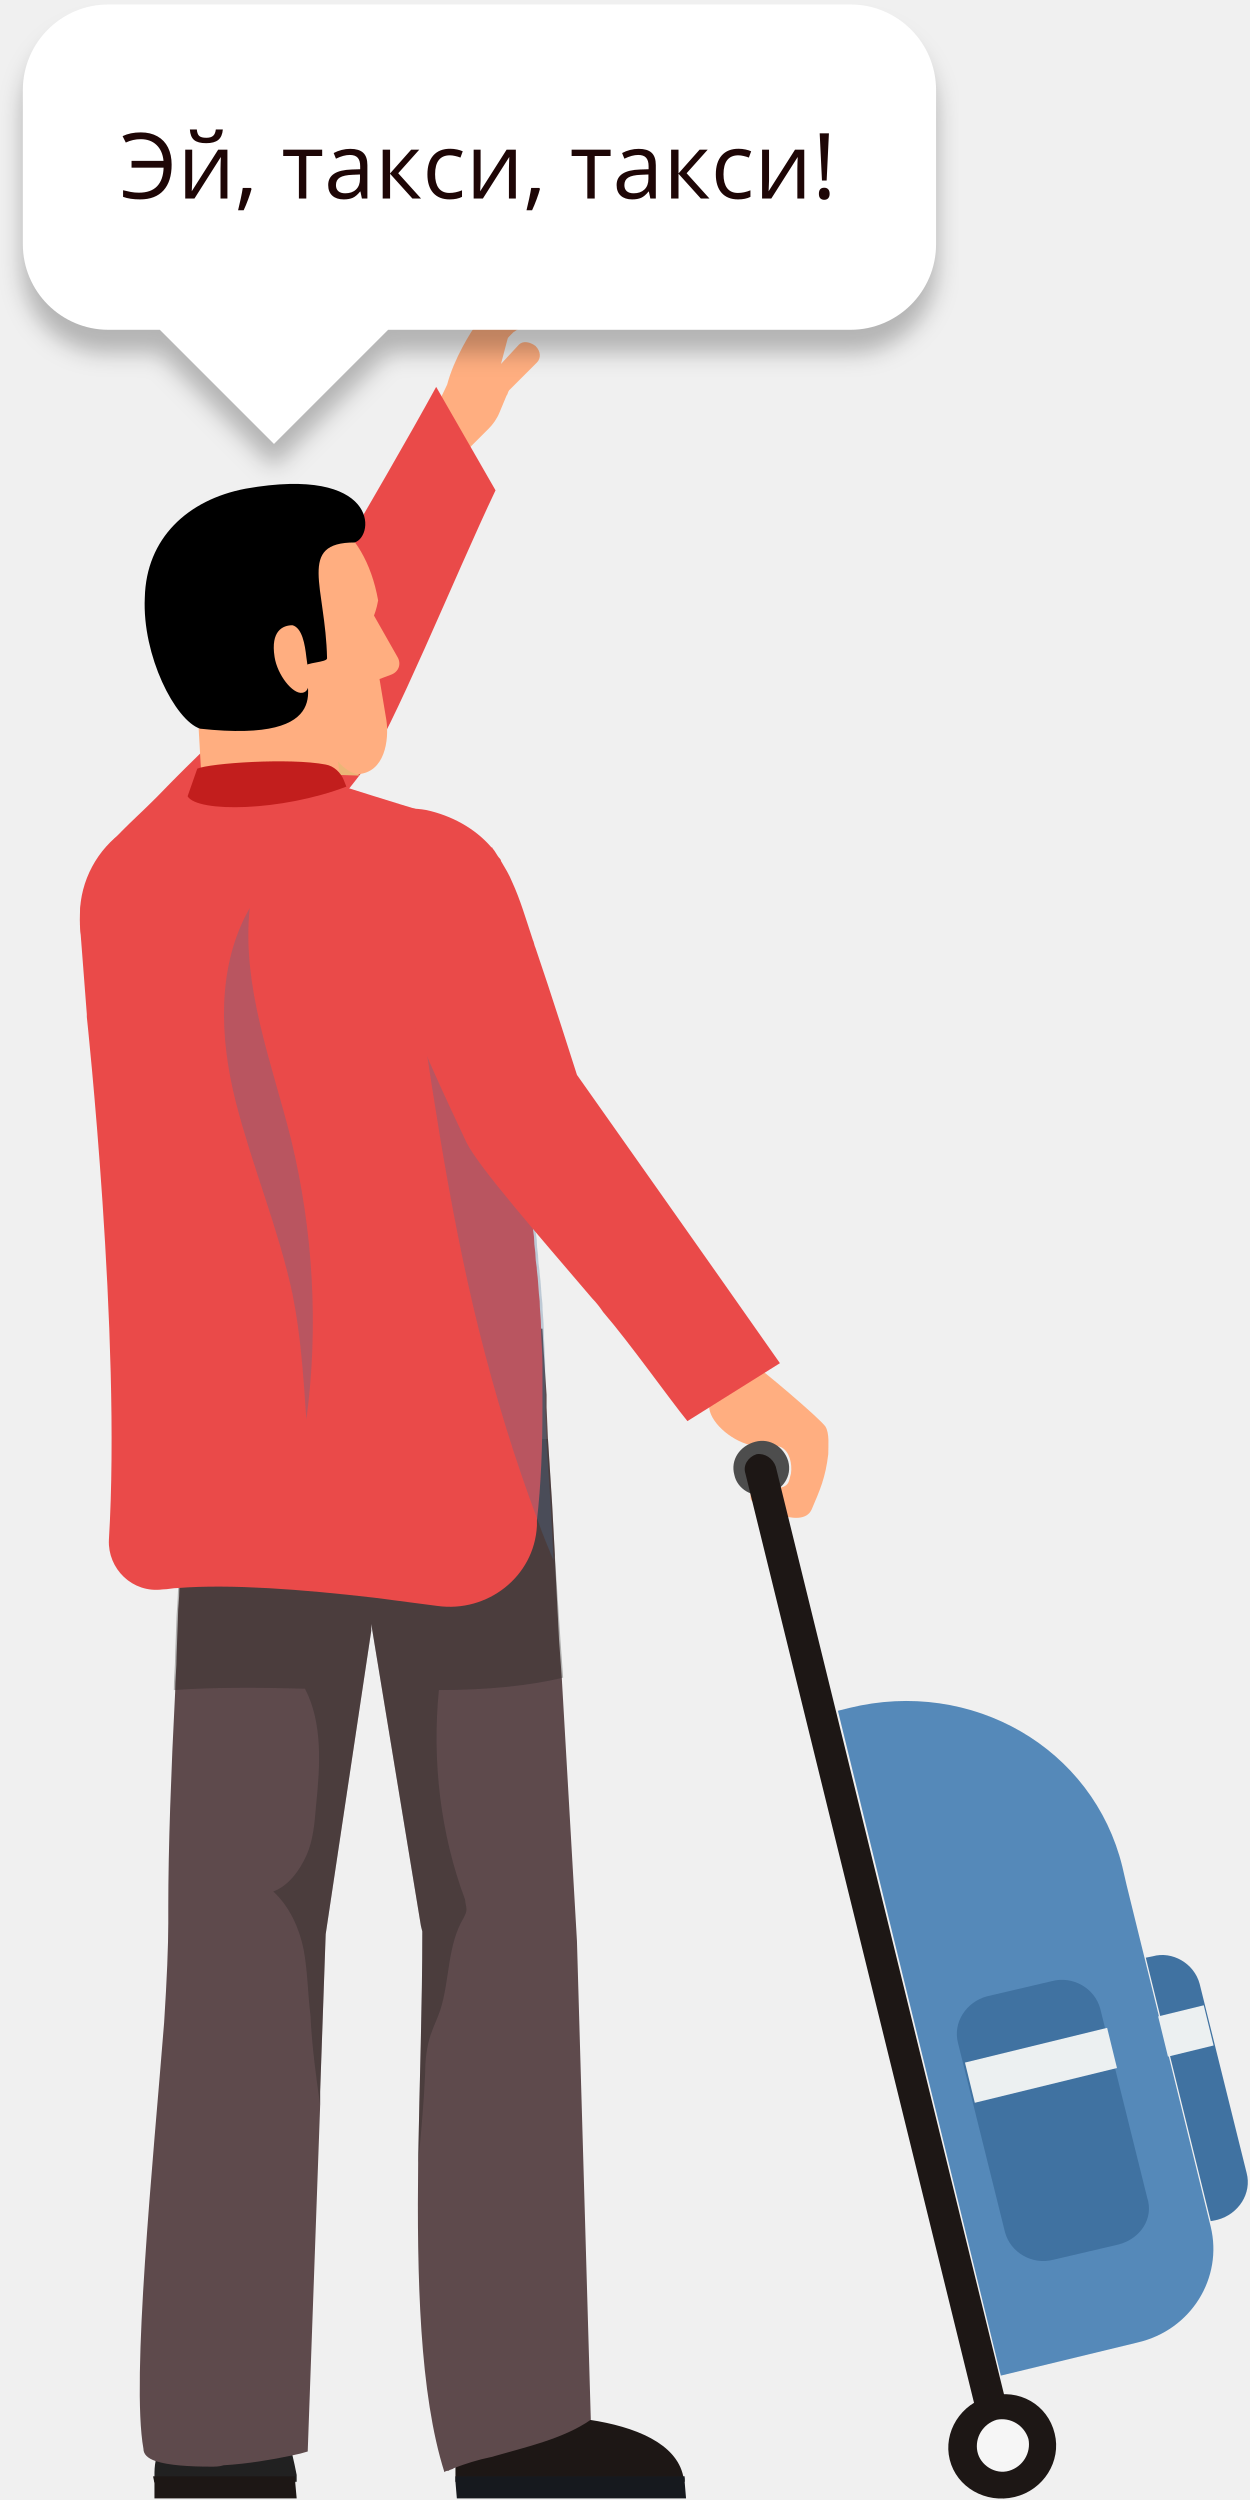
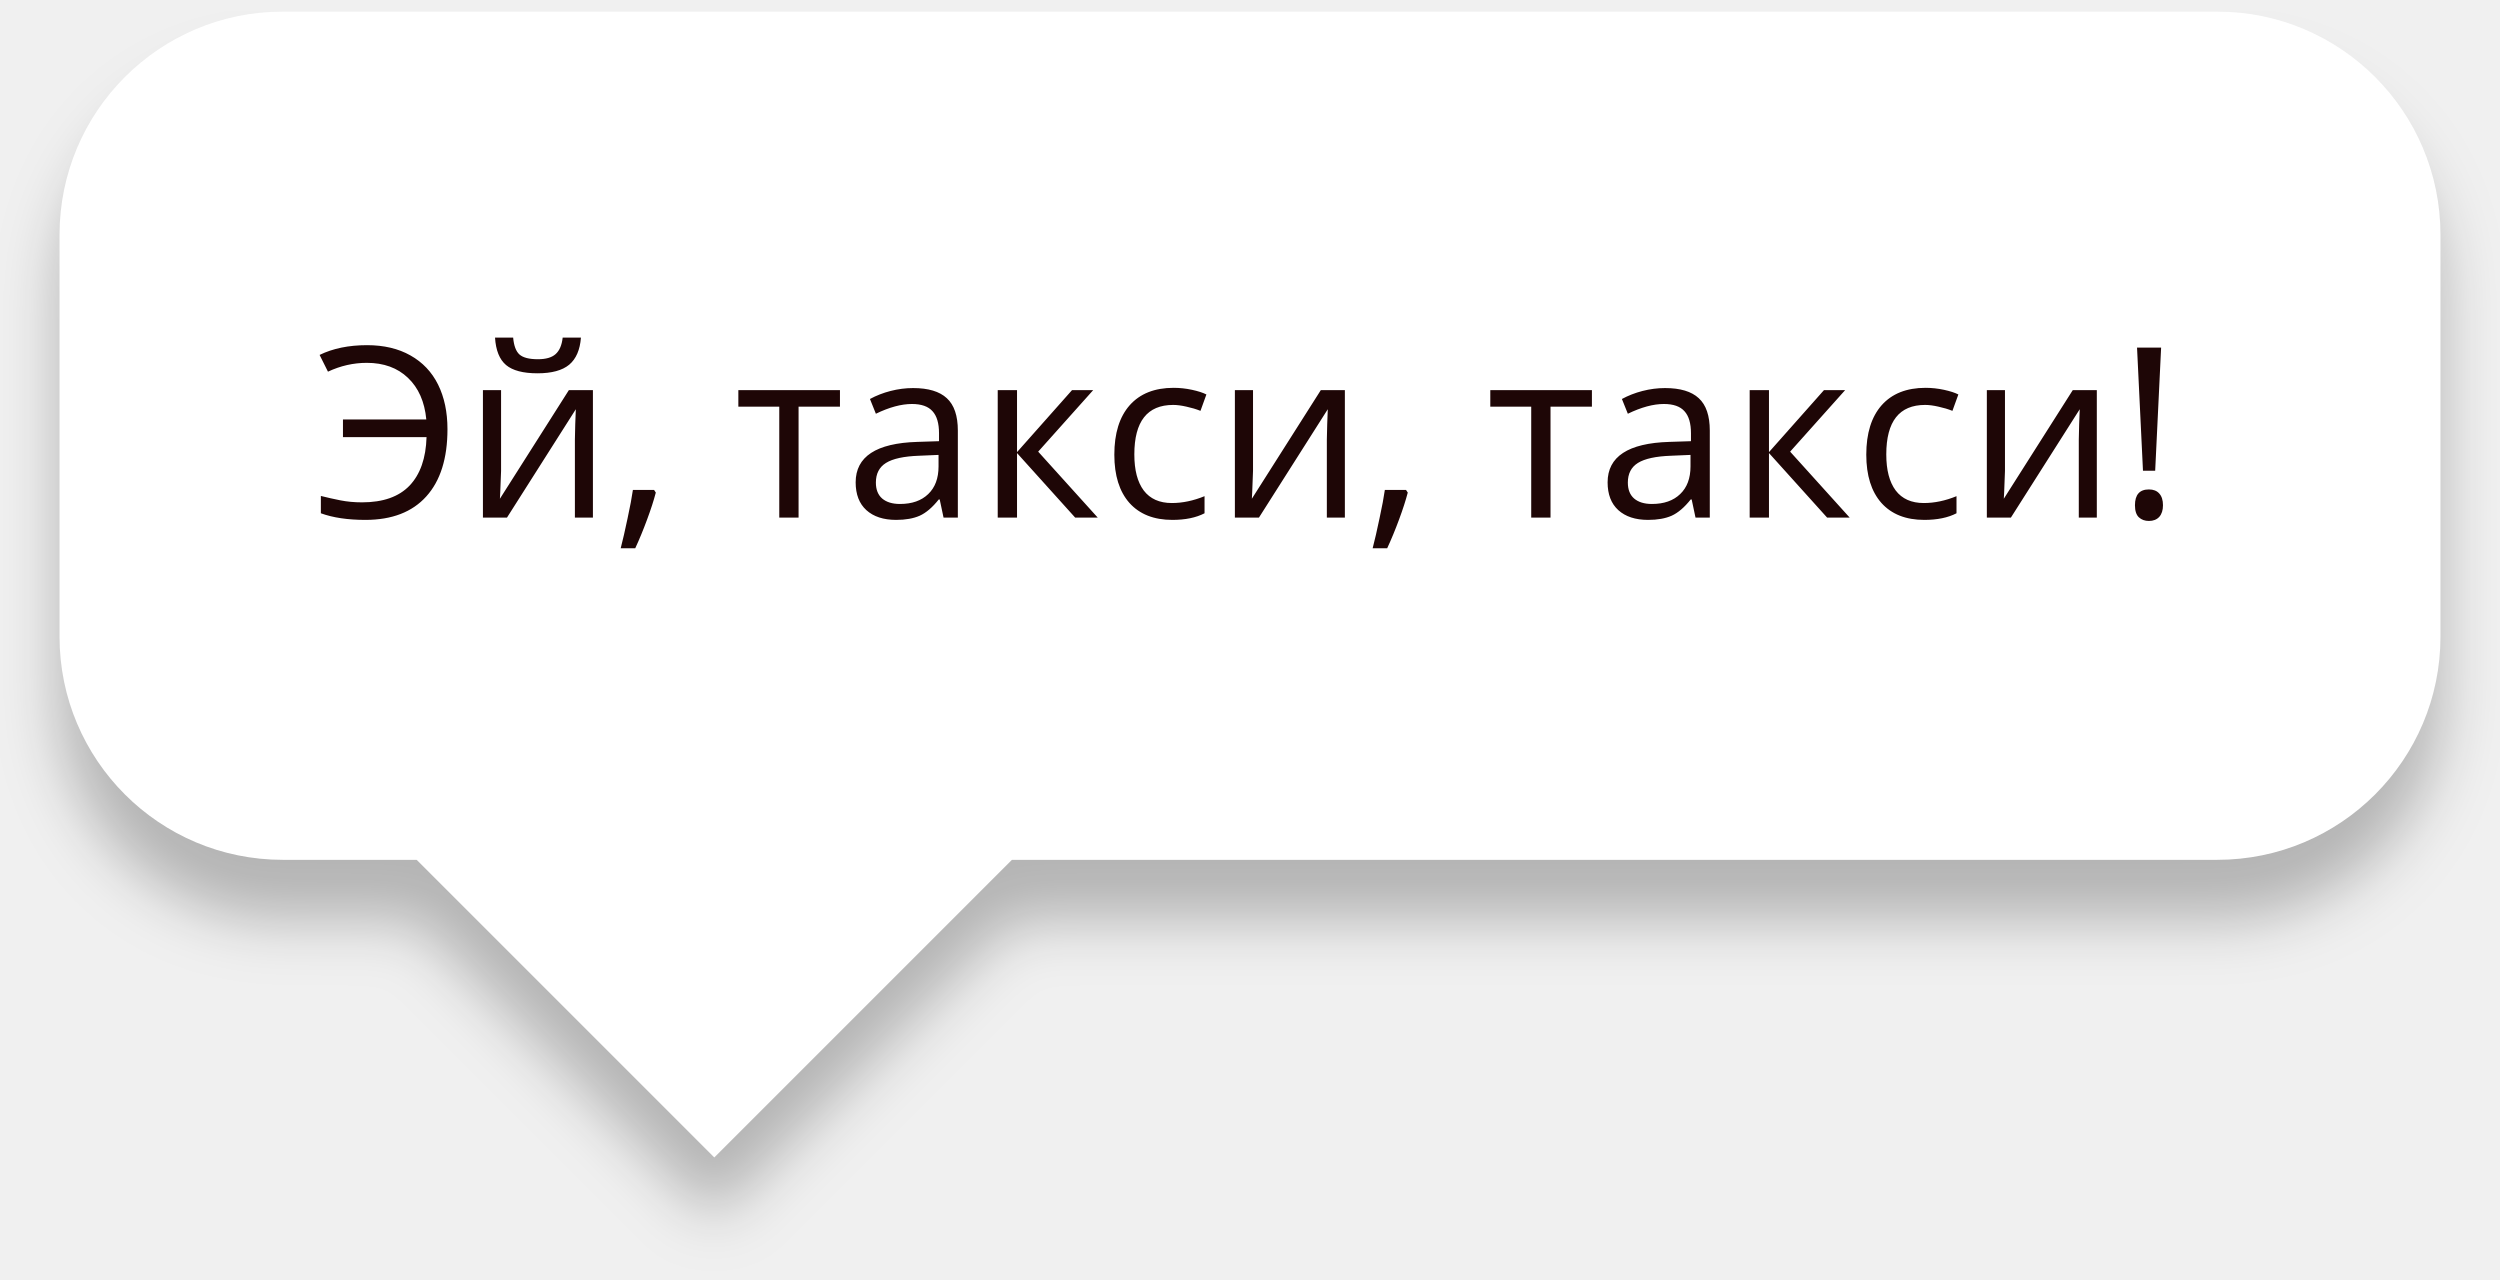
- <svg xmlns="http://www.w3.org/2000/svg" width="219" height="438" viewBox="0 0 219 438" fill="none">
-   <path d="M88.742 59.409L89.951 58.2L92.128 56.75L97.692 56.267C98.418 56.267 99.143 55.784 99.143 55.059L101.078 54.817C102.046 54.817 102.772 53.85 102.53 52.884C102.53 52.642 102.288 52.401 102.288 52.159C102.772 51.675 102.772 50.951 102.53 50.226C102.046 49.017 100.836 48.292 99.869 48.534L92.128 50.709C91.886 50.709 91.886 50.709 91.886 50.709C91.886 50.709 91.886 50.709 91.644 50.709C91.644 50.709 91.644 50.709 91.403 50.709C91.403 50.709 91.403 50.709 91.161 50.951L85.597 56.025C84.871 56.75 84.871 57.959 85.597 58.925C86.565 59.892 88.016 60.134 88.742 59.409Z" fill="#FFAE80" />
-   <path d="M82.211 78.5L85.597 75.117C86.323 74.392 87.049 73.425 87.533 72.217L88.742 69.317C88.984 69.075 88.984 68.592 89.226 68.35L94.064 63.517C94.79 62.792 94.79 61.584 93.822 60.617C92.854 59.892 91.645 59.651 90.919 60.376L87.775 63.759L88.984 59.167L93.096 53.609L99.627 50.709C100.595 50.226 100.837 49.017 100.353 48.051C99.627 47.084 98.418 46.601 97.45 46.843L89.71 50.468C89.71 50.468 85.597 54.334 84.388 55.542C84.146 55.784 83.904 56.267 83.662 56.509C82.453 58.201 79.55 62.792 78.341 67.384L75.68 72.942L82.211 78.5Z" fill="#FFAE80" />
-   <path d="M16.667 151.396C19.328 147.046 22.956 144.146 26.827 140.279C27.069 140.038 27.553 139.554 27.794 139.313C33.116 133.755 44.485 122.88 44.485 122.88C44.485 122.88 67.466 84.214 76.416 67.781L86.817 85.906C79.802 100.647 68.433 128.68 63.837 134.721C55.371 145.838 45.453 156.712 36.261 168.07C33.6 171.212 29.246 173.87 25.134 174.595C23.924 174.837 22.956 174.837 21.989 174.595C18.36 173.87 15.941 170.97 14.974 167.104C13.281 162.029 13.764 156.229 16.667 151.396Z" fill="#EA4A49" />
-   <path d="M144.626 249.946C145.351 251.154 145.11 253.329 145.11 254.779C144.626 258.887 143.658 261.062 142.207 264.445C140.513 268.312 131.805 263.479 131.563 262.754C131.321 262.029 131.563 261.062 132.289 260.579C133.982 259.37 136.401 261.545 137.853 260.095C138.336 259.612 138.336 258.887 138.578 258.162C138.82 256.47 138.336 254.296 136.885 253.571C135.917 253.087 134.466 253.329 133.257 253.329C130.112 253.571 125.758 250.671 124.548 247.771C123.339 244.871 125.758 242.212 128.177 240.279C129.144 239.313 130.596 238.829 132.047 239.071C132.773 239.313 143.658 248.496 144.626 249.946Z" fill="#FFAE80" />
-   <path d="M27.061 433.85C27.061 434.091 27.061 434.575 27.061 434.816H51.976V434.333C51.976 434.091 51.976 434.091 51.976 433.85V433.608C51.734 432.4 51.492 431.192 51.25 430.225C50.041 426.358 47.138 425.15 43.751 424.667C42.542 424.425 41.332 424.425 39.881 424.425H38.913C33.108 424.425 28.27 424.908 27.302 430.95C27.061 432.158 27.061 432.883 27.061 433.85Z" fill="#212121" />
-   <path d="M26.818 433.85L27.06 435.058V437.716H51.976L51.734 435.058V434.575V434.091V433.85H26.818Z" fill="#1D1715" />
-   <path d="M79.796 432.4C79.796 432.883 79.796 433.366 79.796 433.85V434.816H119.951C119.951 434.333 119.951 434.091 119.709 433.85C118.499 428.05 111.242 425.15 103.26 423.942C96.97 422.975 90.439 423.217 85.359 423.942C83.666 424.183 82.215 424.425 81.005 424.908C80.521 425.15 79.312 425.392 79.796 432.4Z" fill="#1D1715" />
-   <path d="M79.797 433.849V434.816L80.039 437.716H120.194L119.952 434.816V433.849H79.797Z" fill="#16191E" />
-   <path d="M25.128 429.017C25.128 429.983 25.854 430.708 27.305 431.192C29.482 431.916 33.11 432.158 36.981 432.158C37.706 432.158 38.432 432.158 39.158 431.916C43.27 431.675 47.624 430.95 51.011 430.225C52.22 429.983 53.188 429.742 53.913 429.5L56.091 368.843V366.426L57.058 338.877L65.041 285.711V284.503L73.749 337.427L73.991 338.394C73.991 351.202 73.507 364.735 73.265 378.268C73.023 399.292 73.507 419.35 77.861 433.125C78.103 432.883 78.345 432.883 78.587 432.883C78.829 432.641 79.313 432.641 79.555 432.4C81.49 431.675 83.667 430.95 86.086 430.466C91.891 428.775 98.664 427.325 103.502 423.942V423.7L101.083 340.085L98.422 293.928L97.939 287.161L97.213 272.903V272.42L96.729 263.479L96.004 252.12L95.762 246.562V244.387L95.52 240.762L95.278 237.138L95.036 232.788H27.063C26.821 234.479 26.821 235.929 26.821 237.621C26.821 238.829 26.821 239.796 26.821 241.004C26.821 245.112 27.063 248.979 27.305 252.845C27.305 253.57 27.547 254.054 27.547 254.779C28.031 258.645 28.756 262.512 29.482 266.137C29.724 267.345 29.966 268.312 30.208 269.52C30.692 271.212 31.175 272.903 31.659 274.595C31.659 275.803 31.417 277.012 31.417 278.462C31.417 280.153 31.175 281.603 31.175 283.295L30.933 290.061C30.933 292.236 30.692 294.411 30.692 296.345C29.966 310.361 29.482 323.894 29.482 334.044C29.482 335.01 29.482 335.977 29.482 336.944C29.482 340.81 29.24 346.852 28.756 354.343C26.821 378.751 22.951 416.934 25.128 429.017Z" fill="#5E4A4C" />
-   <path opacity="0.3" d="M27.305 254.779C27.788 258.646 28.514 262.512 29.24 266.137C29.482 267.345 29.724 268.312 29.966 269.52C30.449 271.212 30.933 272.904 31.417 274.595C31.175 277.495 31.175 280.395 30.933 283.053L30.691 289.82C30.691 291.995 30.449 294.17 30.449 296.103C36.981 295.62 44.963 295.62 53.429 295.861C56.574 301.903 56.09 309.395 55.365 316.403C55.123 319.303 54.881 322.444 53.671 325.103C52.462 327.761 50.527 330.419 47.866 331.386C50.769 334.044 52.462 337.911 53.188 341.535C53.913 345.402 53.913 349.269 54.397 353.135C54.639 358.452 55.365 363.768 56.09 368.843V366.427L57.058 338.877L65.04 285.712V284.503L73.749 337.427L73.991 338.394C73.991 351.202 73.507 364.977 73.265 378.268C73.265 378.51 73.265 378.751 73.265 378.993C73.749 373.918 74.233 368.843 74.475 363.527C74.475 361.11 74.716 358.693 75.442 356.519C75.926 355.069 76.652 353.619 77.135 352.169C78.829 346.852 78.345 340.811 81.248 335.977C81.49 335.494 81.731 335.011 81.731 334.527C81.731 334.044 81.49 333.319 81.49 332.836C77.135 321.236 75.684 308.428 76.894 296.103C85.118 296.103 92.617 295.378 98.664 293.928L98.18 287.162L97.213 272.42L96.729 263.479L96.003 252.121C83.909 251.879 71.572 253.812 59.477 254.296C48.592 255.262 37.948 254.779 27.305 254.779Z" fill="#1D1D1B" />
-   <path d="M55.121 130.323L61.894 129.356L62.862 135.881L55.605 135.64L55.121 130.323Z" fill="#EBB677" />
-   <path d="M35.286 136.123L34.076 114.857C43.268 114.615 55.363 113.89 57.54 113.407C57.54 113.407 58.508 128.873 59.475 135.398C63.588 152.314 43.51 154.731 35.286 136.123Z" fill="#FFAE80" />
-   <path d="M31.416 118.724C29.239 114.857 28.997 112.924 28.029 108.574C25.61 88.033 37.705 88.999 45.446 87.791C54.396 86.825 63.83 91.658 66.249 105.191C66.007 106.641 65.523 107.849 65.523 107.849L69.635 115.099C70.361 116.307 69.877 117.757 68.426 118.241L66.491 118.965C66.733 120.415 67.7 126.215 67.7 126.215C68.184 129.599 67.458 135.398 62.62 135.64C60.685 135.398 56.089 132.257 53.67 119.932C50.526 120.174 33.109 121.624 31.416 118.724Z" fill="#FFAE80" />
-   <path d="M35.046 127.665C59.478 130.323 53.188 119.207 53.43 116.79C53.43 116.065 57.3 116.065 57.3 115.34C57.059 102.774 51.979 95.041 62.139 95.041C65.767 93.832 66.251 81.508 43.029 85.616C32.869 87.549 25.612 94.316 25.37 104.707C24.886 114.857 30.692 126.215 35.046 127.665Z" fill="black" />
-   <path d="M48.106 115.099C48.59 118.241 51.251 121.624 52.944 121.382C54.638 121.14 54.154 118.482 53.67 115.099C53.428 112.924 52.944 110.024 51.251 109.541C49.558 109.541 47.381 110.507 48.106 115.099Z" fill="#FFAE80" />
-   <path d="M14 160.289C14 160.773 14 161.256 14 161.739V161.981L15.21 177.689V178.172C15.21 178.172 21.257 234.238 19.08 269.762C18.838 274.837 23.192 279.187 28.514 278.462C29.481 278.462 30.207 278.22 31.175 278.22C40.367 277.495 52.945 278.462 65.524 279.912C69.152 280.395 73.023 280.878 76.651 281.362C85.359 282.57 93.584 276.287 94.068 267.345V267.104C94.068 266.862 94.068 266.62 94.068 266.379C94.793 260.095 95.035 253.571 95.035 246.562V244.388C95.035 242.454 95.035 240.763 95.035 238.829C95.035 236.654 94.793 234.479 94.793 232.546C94.793 231.096 94.552 229.405 94.552 227.955C94.31 226.021 94.31 224.33 94.068 222.638C94.068 221.913 93.826 220.946 93.826 220.221C93.826 219.255 93.584 218.288 93.584 217.321C93.584 216.355 93.342 215.63 93.342 214.663C93.342 213.697 93.1 212.972 93.1 212.005V211.763C93.1 211.038 92.858 210.313 92.858 209.347C92.858 208.38 92.616 207.655 92.616 206.688C92.133 202.097 91.407 197.747 90.923 193.397C90.197 188.564 89.472 183.972 88.746 179.864C88.262 177.689 88.02 175.514 87.537 173.581C86.811 169.956 86.327 166.814 85.601 163.914C85.118 161.014 84.634 158.839 84.15 157.148C83.666 154.731 83.182 153.281 83.182 153.281C80.763 148.931 81.489 145.548 76.893 143.131C76.893 143.131 76.651 143.131 76.409 142.89C75.925 142.648 75.2 142.406 74.474 142.165H74.232C69.394 140.715 60.202 137.815 60.202 137.815H59.718H59.477L36.496 139.265L32.142 139.506L21.741 145.548C17.145 148.69 14 154.248 14 160.289Z" fill="#EA4A49" />
-   <path d="M57.057 133.948C50.767 132.74 36.737 133.706 34.56 134.673L32.867 139.506C34.56 142.406 49.316 142.164 60.685 137.815L60.202 136.606C59.718 135.398 58.508 134.19 57.057 133.948Z" fill="#C21E1D" />
-   <path opacity="0.3" d="M71.812 164.398C75.199 187.356 78.344 210.555 83.907 233.03C86.81 244.629 90.197 255.746 94.309 266.62C95.034 268.795 96.002 270.97 96.97 273.387V272.904L96.486 263.962L95.76 252.604L95.518 247.046V244.871C95.518 242.938 95.518 241.246 95.518 239.313C95.518 237.138 95.276 234.963 95.276 233.03C95.276 231.58 95.034 229.888 95.034 228.438C94.793 226.505 94.793 224.813 94.551 223.121C94.551 222.396 94.309 221.43 94.309 220.705C94.309 219.738 94.067 218.771 94.067 217.805C94.067 216.838 93.825 216.113 93.825 215.147C93.825 214.18 93.583 213.455 93.583 212.488V212.247C83.907 197.747 79.553 180.106 71.812 164.398Z" fill="#456F96" />
-   <path d="M64.799 144.823C64.073 145.79 63.831 146.756 63.347 147.723C62.38 151.59 62.621 156.665 64.315 160.29C64.315 160.29 64.315 160.29 64.315 160.531C65.766 164.156 67.459 167.539 68.911 171.164C69.878 173.339 70.846 175.514 71.814 177.931C73.265 181.072 74.474 184.456 75.926 187.597C77.861 191.947 79.796 196.055 81.731 200.164C83.908 204.514 94.068 216.113 103.744 227.471C104.47 228.196 105.195 229.163 105.679 229.888C110.275 235.205 117.29 245.113 120.435 248.979L136.642 238.829C125.998 223.605 101.083 188.322 101.083 188.322C101.083 188.322 96.245 173.098 93.826 166.089C93.584 165.606 93.584 165.123 93.342 164.639C92.133 161.015 91.165 157.631 89.714 154.49C89.23 153.281 88.504 152.073 87.779 150.865C87.779 150.865 87.779 150.623 87.537 150.381C87.053 149.898 86.811 149.173 86.327 148.69C86.327 148.69 86.327 148.448 86.085 148.448C83.183 145.065 79.07 142.89 74.716 141.923C70.604 141.198 66.976 141.923 64.799 144.823Z" fill="#EA4A49" />
-   <path opacity="0.3" d="M51.253 226.746C48.834 215.388 44.238 204.513 41.335 193.155C38.433 181.797 37.949 169.231 43.754 159.081C42.303 172.856 47.625 186.147 51.011 199.68C54.882 215.63 55.849 232.546 53.672 248.737C53.188 241.488 52.705 233.996 51.253 226.746Z" fill="#456F96" />
-   <path d="M148.738 299.244L146.803 299.727L175.347 416.208L199.294 410.408C208.728 408.233 214.292 399.05 212.115 390.109L208.728 376.334L197.359 330.177L196.633 327.035C191.554 306.252 170.267 293.928 148.738 299.244Z" fill="#5589B9" />
-   <path d="M138.093 255.987C138.818 258.645 137.125 261.062 134.464 261.787C131.803 262.512 129.143 260.82 128.659 258.404C127.933 255.745 129.626 253.329 132.287 252.604C134.948 251.879 137.367 253.57 138.093 255.987Z" fill="#4D4D4D" />
-   <path d="M172.687 429.258L178.008 428.05L135.918 256.954C135.435 255.504 133.983 254.537 132.532 254.779C131.08 255.262 130.113 256.712 130.597 258.162L172.687 429.258Z" fill="#1D1715" />
-   <path d="M195.909 393.25L184.54 395.909C180.911 396.875 177.041 394.7 176.073 391.076L167.849 357.968C166.881 354.343 169.3 350.718 172.929 349.751L184.298 347.093C187.926 346.127 191.797 348.301 192.764 351.926L200.989 385.034C202.198 388.659 199.779 392.284 195.909 393.25Z" fill="#4072A1" />
-   <path d="M210.18 347.576L218.405 380.684C219.372 384.309 216.953 387.934 213.325 388.901L212.115 389.142L200.746 342.985L201.956 342.743C205.342 341.777 209.213 343.952 210.18 347.576Z" fill="#4072A1" />
-   <path d="M193.97 355.276L169.062 361.362L170.787 368.405L195.694 362.318L193.97 355.276Z" fill="#ECF0F1" />
-   <path d="M210.896 351.325L202.906 353.276L204.629 360.318L212.618 358.368L210.896 351.325Z" fill="#ECF0F1" />
-   <path d="M184.78 426.358C185.989 431.191 182.844 436.266 177.765 437.474C172.685 438.683 167.605 435.783 166.396 430.95C165.186 426.116 168.331 421.042 173.411 419.833C178.49 418.383 183.57 421.283 184.78 426.358Z" fill="#1D1715" />
-   <path d="M180.185 427.324C180.669 429.741 179.218 432.157 176.799 432.882C174.38 433.607 171.719 431.916 171.235 429.499C170.751 427.083 172.203 424.666 174.622 423.941C177.041 423.458 179.46 424.908 180.185 427.324Z" fill="#F6F6F6" />
+ <svg xmlns="http://www.w3.org/2000/svg" width="168" height="86" viewBox="0 0 168 86" fill="none">
  <g filter="url(#filter0_d)">
    <path d="M149 0.781H19C10.716 0.781 4 7.497 4 15.781V42.781C4 51.065 10.716 57.781 19 57.781H28L48 77.781L68 57.781H149C157.284 57.781 164 51.065 164 42.781V15.781C164 7.497 157.284 0.781 149 0.781Z" fill="white" />
    <path d="M24.648 24.383C23.753 24.383 22.883 24.581 22.039 24.976L21.477 23.851C22.372 23.414 23.435 23.195 24.664 23.195C25.794 23.195 26.766 23.424 27.578 23.883C28.396 24.341 29.016 24.994 29.438 25.843C29.859 26.692 30.07 27.692 30.07 28.843C30.07 30.802 29.596 32.307 28.648 33.359C27.701 34.411 26.336 34.937 24.555 34.937C23.372 34.937 22.375 34.789 21.562 34.492V33.328C21.995 33.437 22.435 33.536 22.883 33.625C23.331 33.713 23.812 33.758 24.328 33.758C25.74 33.758 26.805 33.383 27.523 32.633C28.242 31.877 28.622 30.791 28.664 29.375H23.047V28.187H28.648C28.534 26.994 28.122 26.062 27.414 25.39C26.711 24.718 25.789 24.383 24.648 24.383ZM33.672 26.218V31.648L33.617 33.07L33.594 33.515L38.227 26.218H39.844V34.781H38.633V29.547L38.656 28.515L38.695 27.5L34.07 34.781H32.453V26.218H33.672ZM36.117 25.086C35.154 25.086 34.45 24.901 34.008 24.531C33.565 24.156 33.318 23.541 33.266 22.687H34.484C34.531 23.229 34.672 23.607 34.906 23.82C35.146 24.034 35.56 24.14 36.148 24.14C36.685 24.14 37.081 24.026 37.336 23.797C37.596 23.567 37.755 23.198 37.812 22.687H39.039C38.977 23.51 38.714 24.117 38.25 24.508C37.786 24.893 37.075 25.086 36.117 25.086ZM43.953 32.922L44.07 33.101C43.935 33.622 43.74 34.226 43.484 34.914C43.229 35.606 42.964 36.25 42.688 36.843H41.711C41.852 36.302 42.005 35.633 42.172 34.836C42.344 34.039 42.464 33.401 42.531 32.922H43.953ZM56.445 27.328H53.664V34.781H52.367V27.328H49.617V26.218H56.445V27.328ZM63.406 34.781L63.148 33.562H63.086C62.659 34.099 62.232 34.463 61.805 34.656C61.383 34.843 60.854 34.937 60.219 34.937C59.37 34.937 58.703 34.718 58.219 34.281C57.74 33.843 57.5 33.221 57.5 32.414C57.5 30.685 58.883 29.778 61.648 29.695L63.102 29.648V29.117C63.102 28.445 62.956 27.95 62.664 27.633C62.378 27.31 61.917 27.148 61.281 27.148C60.568 27.148 59.76 27.367 58.859 27.804L58.461 26.812C58.883 26.583 59.344 26.403 59.844 26.273C60.349 26.143 60.854 26.078 61.359 26.078C62.38 26.078 63.135 26.304 63.625 26.758C64.12 27.211 64.367 27.937 64.367 28.937V34.781H63.406ZM60.477 33.867C61.284 33.867 61.917 33.646 62.375 33.203C62.839 32.76 63.07 32.14 63.07 31.343V30.57L61.773 30.625C60.742 30.661 59.997 30.823 59.539 31.109C59.086 31.39 58.859 31.831 58.859 32.429C58.859 32.898 59 33.255 59.281 33.5C59.568 33.745 59.966 33.867 60.477 33.867ZM72.039 26.218H73.461L69.766 30.351L73.766 34.781H72.25L68.344 30.445V34.781H67.047V26.218H68.344V30.383L72.039 26.218ZM78.781 34.937C77.542 34.937 76.581 34.557 75.898 33.797C75.221 33.031 74.883 31.95 74.883 30.554C74.883 29.122 75.227 28.015 75.914 27.234C76.607 26.453 77.591 26.062 78.867 26.062C79.279 26.062 79.69 26.107 80.102 26.195C80.513 26.284 80.836 26.388 81.07 26.508L80.672 27.609C80.385 27.494 80.073 27.401 79.734 27.328C79.396 27.25 79.096 27.211 78.836 27.211C77.096 27.211 76.227 28.32 76.227 30.539C76.227 31.591 76.438 32.398 76.859 32.961C77.287 33.523 77.917 33.804 78.75 33.804C79.463 33.804 80.195 33.651 80.945 33.343V34.492C80.372 34.789 79.651 34.937 78.781 34.937ZM84.203 26.218V31.648L84.148 33.07L84.125 33.515L88.758 26.218H90.375V34.781H89.164V29.547L89.188 28.515L89.227 27.5L84.602 34.781H82.984V26.218H84.203ZM94.484 32.922L94.602 33.101C94.466 33.622 94.271 34.226 94.016 34.914C93.76 35.606 93.495 36.25 93.219 36.843H92.242C92.383 36.302 92.537 35.633 92.703 34.836C92.875 34.039 92.995 33.401 93.062 32.922H94.484ZM106.977 27.328H104.195V34.781H102.898V27.328H100.148V26.218H106.977V27.328ZM113.938 34.781L113.68 33.562H113.617C113.19 34.099 112.763 34.463 112.336 34.656C111.914 34.843 111.385 34.937 110.75 34.937C109.901 34.937 109.234 34.718 108.75 34.281C108.271 33.843 108.031 33.221 108.031 32.414C108.031 30.685 109.414 29.778 112.18 29.695L113.633 29.648V29.117C113.633 28.445 113.487 27.95 113.195 27.633C112.909 27.31 112.448 27.148 111.812 27.148C111.099 27.148 110.292 27.367 109.391 27.804L108.992 26.812C109.414 26.583 109.875 26.403 110.375 26.273C110.88 26.143 111.385 26.078 111.891 26.078C112.911 26.078 113.667 26.304 114.156 26.758C114.651 27.211 114.898 27.937 114.898 28.937V34.781H113.938ZM111.008 33.867C111.815 33.867 112.448 33.646 112.906 33.203C113.37 32.76 113.602 32.14 113.602 31.343V30.57L112.305 30.625C111.273 30.661 110.529 30.823 110.07 31.109C109.617 31.39 109.391 31.831 109.391 32.429C109.391 32.898 109.531 33.255 109.812 33.5C110.099 33.745 110.497 33.867 111.008 33.867ZM122.57 26.218H123.992L120.297 30.351L124.297 34.781H122.781L118.875 30.445V34.781H117.578V26.218H118.875V30.383L122.57 26.218ZM129.312 34.937C128.073 34.937 127.112 34.557 126.43 33.797C125.753 33.031 125.414 31.95 125.414 30.554C125.414 29.122 125.758 28.015 126.445 27.234C127.138 26.453 128.122 26.062 129.398 26.062C129.81 26.062 130.221 26.107 130.633 26.195C131.044 26.284 131.367 26.388 131.602 26.508L131.203 27.609C130.917 27.494 130.604 27.401 130.266 27.328C129.927 27.25 129.628 27.211 129.367 27.211C127.628 27.211 126.758 28.32 126.758 30.539C126.758 31.591 126.969 32.398 127.391 32.961C127.818 33.523 128.448 33.804 129.281 33.804C129.995 33.804 130.727 33.651 131.477 33.343V34.492C130.904 34.789 130.182 34.937 129.312 34.937ZM134.734 26.218V31.648L134.68 33.07L134.656 33.515L139.289 26.218H140.906V34.781H139.695V29.547L139.719 28.515L139.758 27.5L135.133 34.781H133.516V26.218H134.734ZM144.828 31.633H144.008L143.609 23.359H145.227L144.828 31.633ZM143.469 33.953C143.469 33.245 143.781 32.89 144.406 32.89C144.708 32.89 144.94 32.981 145.102 33.164C145.268 33.346 145.352 33.609 145.352 33.953C145.352 34.286 145.268 34.547 145.102 34.734C144.935 34.916 144.703 35.008 144.406 35.008C144.135 35.008 143.911 34.927 143.734 34.765C143.557 34.599 143.469 34.328 143.469 33.953Z" fill="#1E0606" />
  </g>
  <defs>
    <filter id="filter0_d" x="0" y="0.781" width="168" height="85" filterUnits="userSpaceOnUse" color-interpolation-filters="sRGB">
      <feFlood flood-opacity="0" result="BackgroundImageFix" />
      <feColorMatrix in="SourceAlpha" type="matrix" values="0 0 0 0 0 0 0 0 0 0 0 0 0 0 0 0 0 0 127 0" />
      <feOffset dy="4" />
      <feGaussianBlur stdDeviation="2" />
      <feColorMatrix type="matrix" values="0 0 0 0 0 0 0 0 0 0 0 0 0 0 0 0 0 0 0.25 0" />
      <feBlend mode="normal" in2="BackgroundImageFix" result="effect1_dropShadow" />
      <feBlend mode="normal" in="SourceGraphic" in2="effect1_dropShadow" result="shape" />
    </filter>
  </defs>
</svg>
